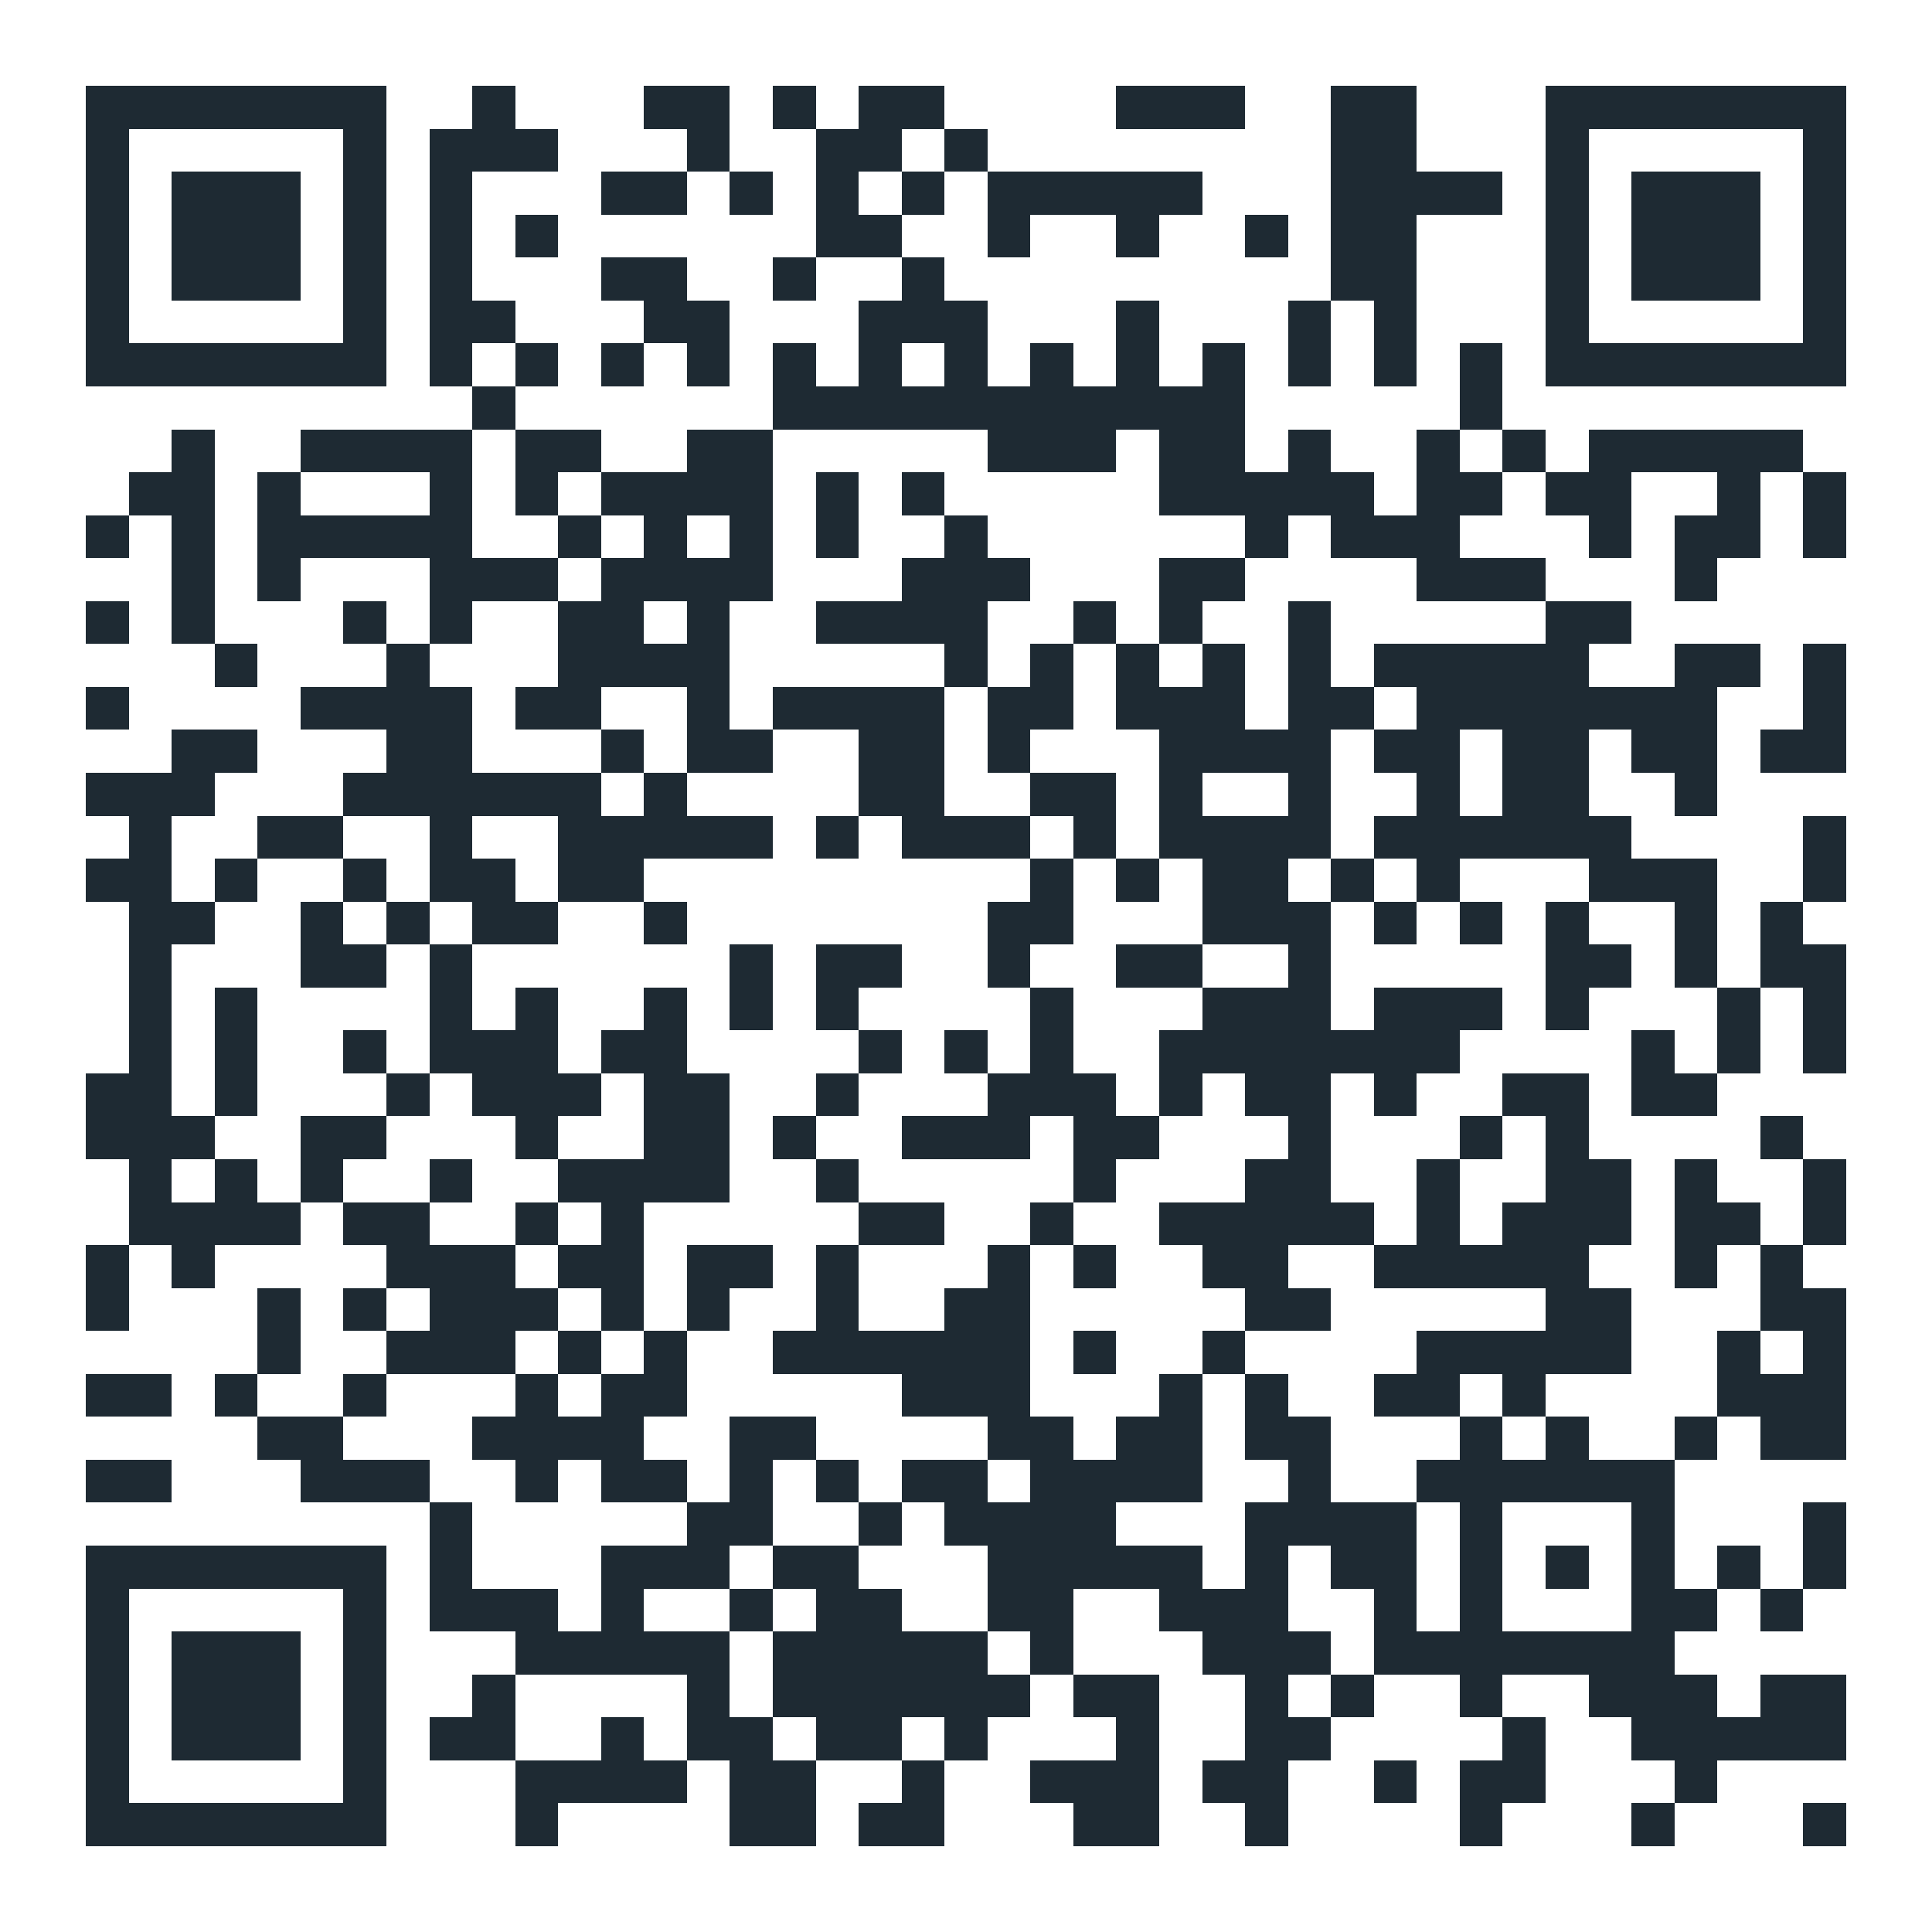
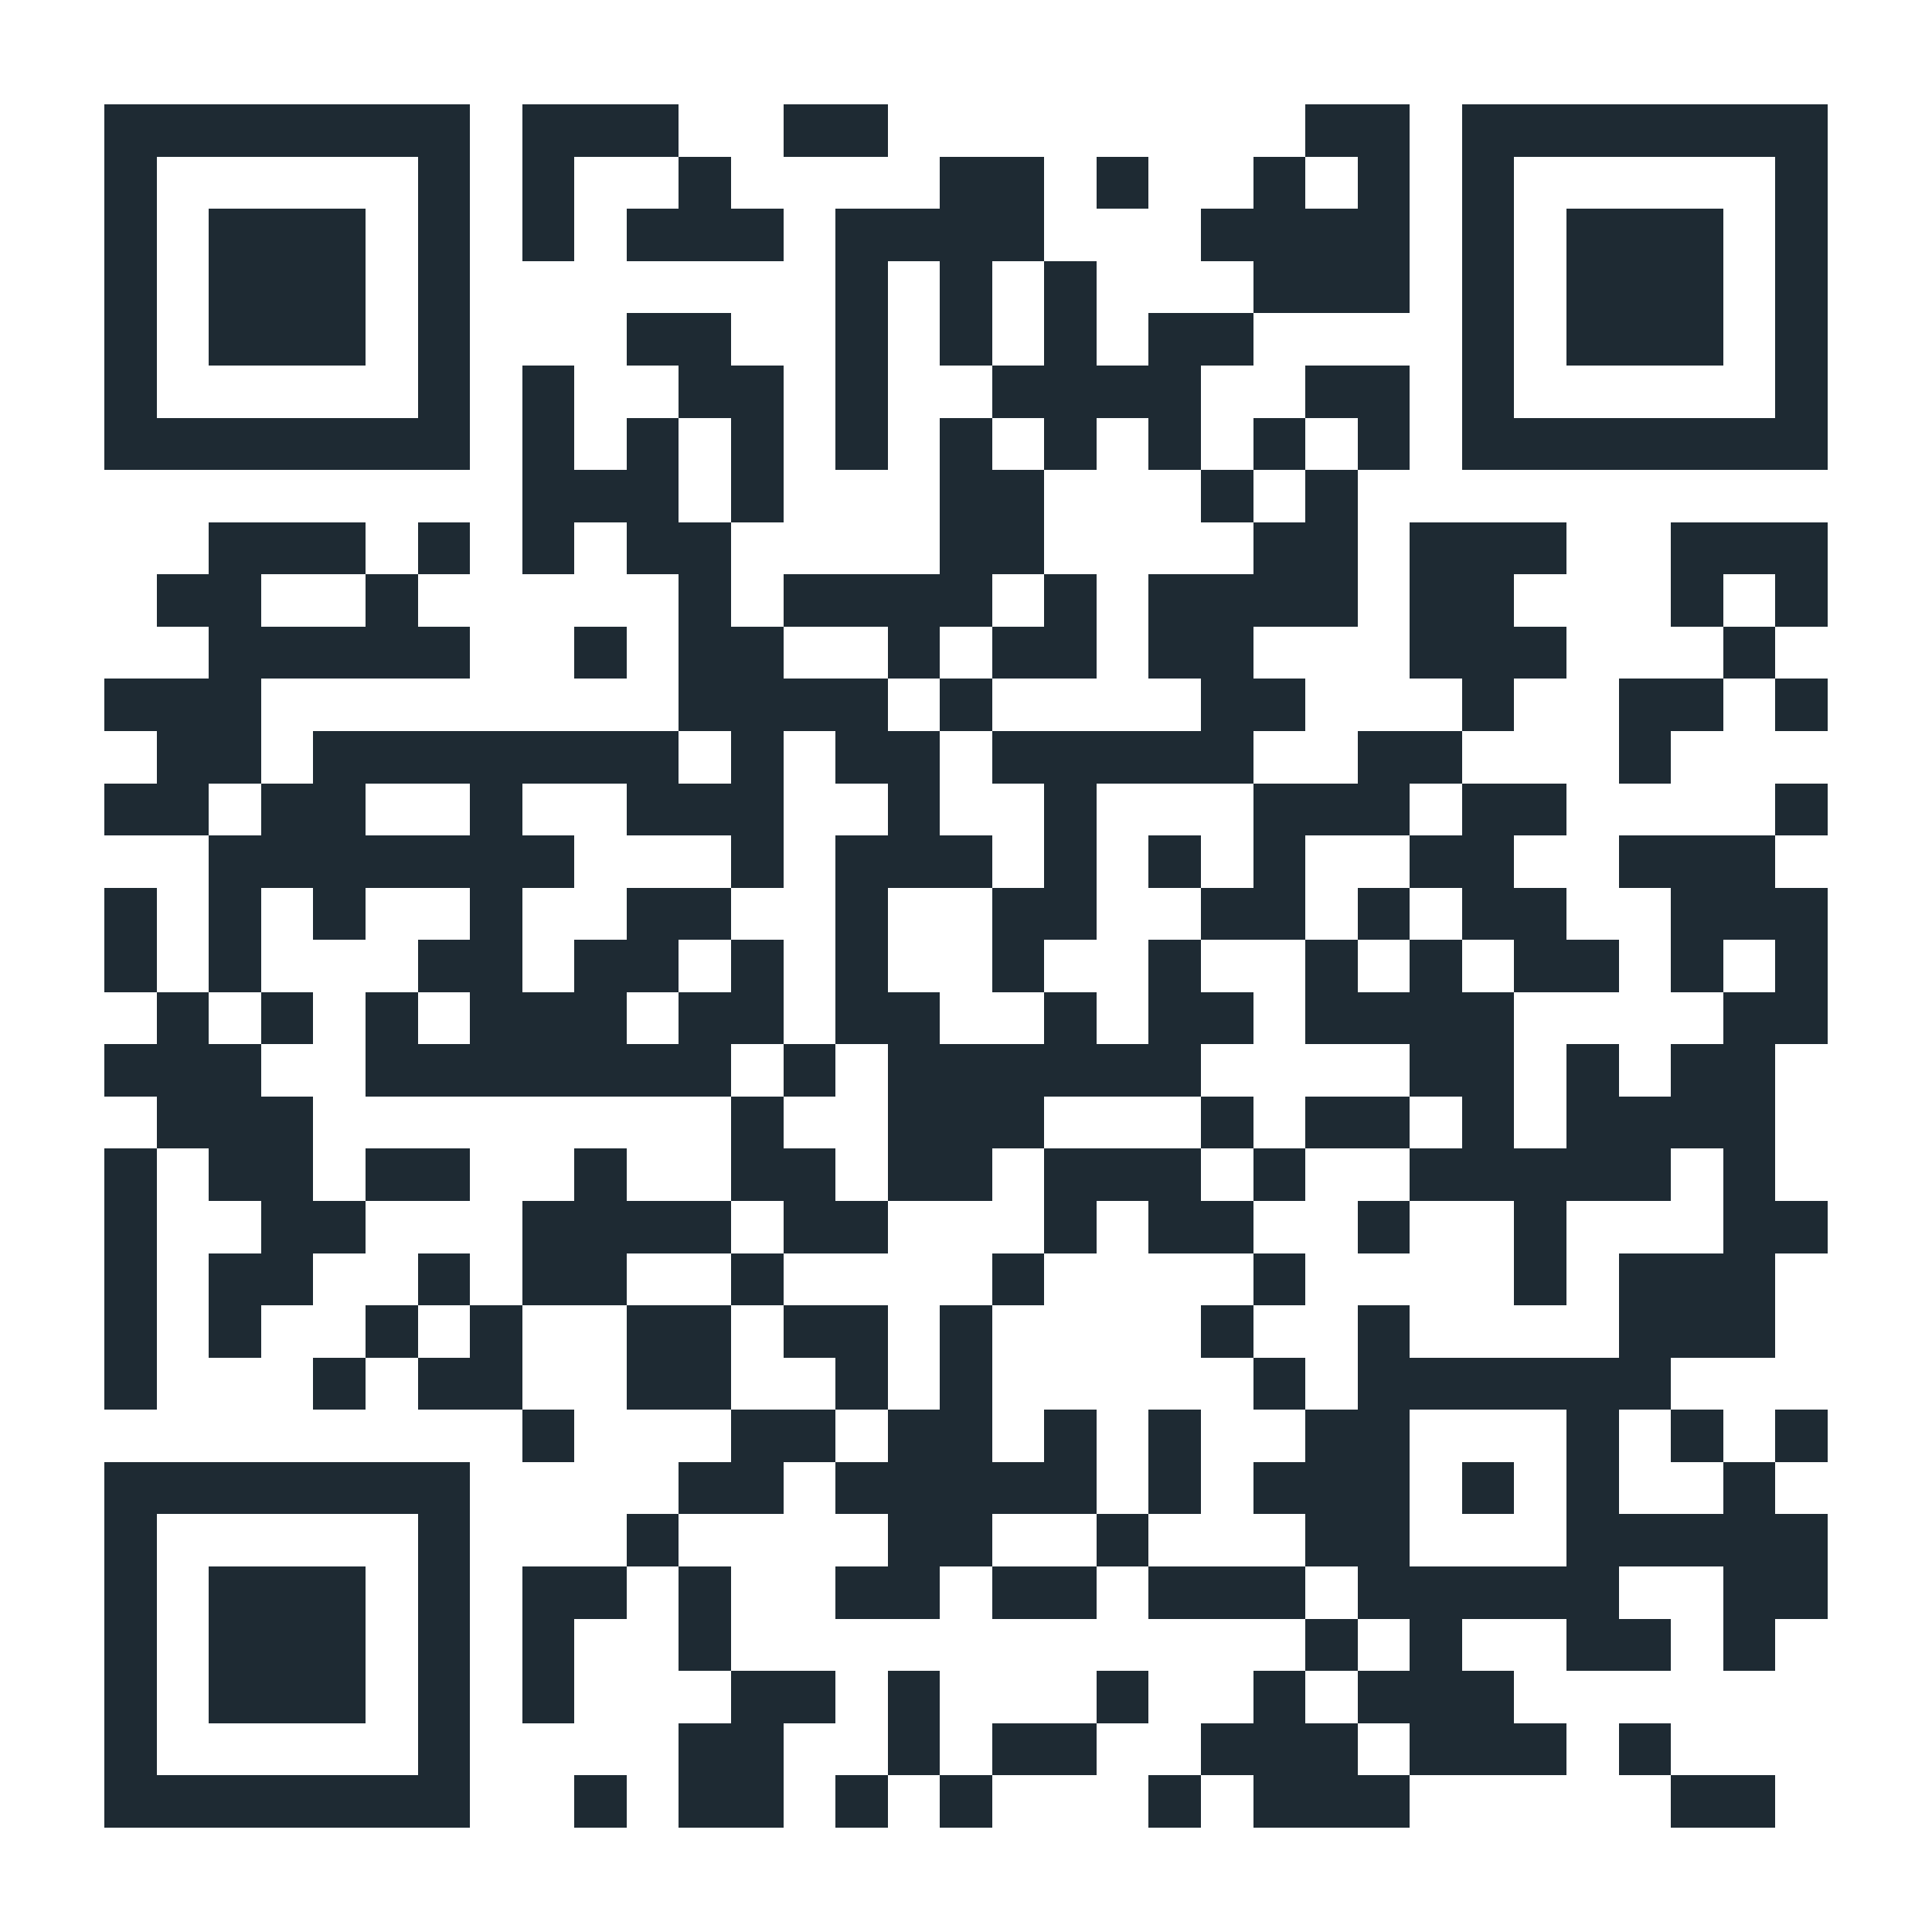
- <svg xmlns="http://www.w3.org/2000/svg" width="1024" height="1024" viewBox="0 0 45 45" shape-rendering="crispEdges">
-   <path fill="#ffffff" d="M0 0h45v45H0z" />
-   <path stroke="#1e2a33" d="M2 2.5h7m2 0h1m3 0h2m1 0h1m1 0h2m4 0h3m2 0h2m3 0h7M2 3.5h1m5 0h1m1 0h3m3 0h1m2 0h2m1 0h1m8 0h2m3 0h1m5 0h1M2 4.5h1m1 0h3m1 0h1m1 0h1m3 0h2m1 0h1m1 0h1m1 0h1m1 0h5m3 0h4m1 0h1m1 0h3m1 0h1M2 5.5h1m1 0h3m1 0h1m1 0h1m1 0h1m6 0h2m2 0h1m2 0h1m2 0h1m1 0h2m3 0h1m1 0h3m1 0h1M2 6.5h1m1 0h3m1 0h1m1 0h1m3 0h2m2 0h1m2 0h1m9 0h2m3 0h1m1 0h3m1 0h1M2 7.5h1m5 0h1m1 0h2m3 0h2m3 0h3m3 0h1m3 0h1m1 0h1m3 0h1m5 0h1M2 8.5h7m1 0h1m1 0h1m1 0h1m1 0h1m1 0h1m1 0h1m1 0h1m1 0h1m1 0h1m1 0h1m1 0h1m1 0h1m1 0h1m1 0h7M11 9.5h1m6 0h11m5 0h1M4 10.5h1m2 0h4m1 0h2m2 0h2m5 0h3m1 0h2m1 0h1m2 0h1m1 0h1m1 0h5M3 11.5h2m1 0h1m3 0h1m1 0h1m1 0h4m1 0h1m1 0h1m5 0h5m1 0h2m1 0h2m2 0h1m1 0h1M2 12.5h1m1 0h1m1 0h5m2 0h1m1 0h1m1 0h1m1 0h1m2 0h1m6 0h1m1 0h3m3 0h1m1 0h2m1 0h1M4 13.5h1m1 0h1m3 0h3m1 0h4m3 0h3m3 0h2m4 0h3m3 0h1M2 14.5h1m1 0h1m3 0h1m1 0h1m2 0h2m1 0h1m2 0h4m2 0h1m1 0h1m2 0h1m5 0h2M5 15.5h1m3 0h1m3 0h4m5 0h1m1 0h1m1 0h1m1 0h1m1 0h1m1 0h5m2 0h2m1 0h1M2 16.5h1m4 0h4m1 0h2m2 0h1m1 0h4m1 0h2m1 0h3m1 0h2m1 0h7m2 0h1M4 17.5h2m3 0h2m3 0h1m1 0h2m2 0h2m1 0h1m3 0h4m1 0h2m1 0h2m1 0h2m1 0h2M2 18.5h3m3 0h6m1 0h1m4 0h2m2 0h2m1 0h1m2 0h1m2 0h1m1 0h2m2 0h1M3 19.5h1m2 0h2m2 0h1m2 0h5m1 0h1m1 0h3m1 0h1m1 0h4m1 0h6m4 0h1M2 20.5h2m1 0h1m2 0h1m1 0h2m1 0h2m9 0h1m1 0h1m1 0h2m1 0h1m1 0h1m3 0h3m2 0h1M3 21.5h2m2 0h1m1 0h1m1 0h2m2 0h1m7 0h2m3 0h3m1 0h1m1 0h1m1 0h1m2 0h1m1 0h1M3 22.5h1m3 0h2m1 0h1m6 0h1m1 0h2m2 0h1m2 0h2m2 0h1m5 0h2m1 0h1m1 0h2M3 23.5h1m1 0h1m4 0h1m1 0h1m2 0h1m1 0h1m1 0h1m4 0h1m3 0h3m1 0h3m1 0h1m3 0h1m1 0h1M3 24.5h1m1 0h1m2 0h1m1 0h3m1 0h2m4 0h1m1 0h1m1 0h1m2 0h7m4 0h1m1 0h1m1 0h1M2 25.5h2m1 0h1m3 0h1m1 0h3m1 0h2m2 0h1m3 0h3m1 0h1m1 0h2m1 0h1m2 0h2m1 0h2M2 26.5h3m2 0h2m3 0h1m2 0h2m1 0h1m2 0h3m1 0h2m3 0h1m3 0h1m1 0h1m4 0h1M3 27.5h1m1 0h1m1 0h1m2 0h1m2 0h4m2 0h1m5 0h1m3 0h2m2 0h1m2 0h2m1 0h1m2 0h1M3 28.5h4m1 0h2m2 0h1m1 0h1m5 0h2m2 0h1m2 0h5m1 0h1m1 0h3m1 0h2m1 0h1M2 29.5h1m1 0h1m4 0h3m1 0h2m1 0h2m1 0h1m3 0h1m1 0h1m2 0h2m2 0h5m2 0h1m1 0h1M2 30.5h1m3 0h1m1 0h1m1 0h3m1 0h1m1 0h1m2 0h1m2 0h2m5 0h2m5 0h2m3 0h2M6 31.5h1m2 0h3m1 0h1m1 0h1m2 0h6m1 0h1m2 0h1m4 0h5m2 0h1m1 0h1M2 32.5h2m1 0h1m2 0h1m3 0h1m1 0h2m5 0h3m3 0h1m1 0h1m2 0h2m1 0h1m4 0h3M6 33.5h2m3 0h4m2 0h2m4 0h2m1 0h2m1 0h2m3 0h1m1 0h1m2 0h1m1 0h2M2 34.5h2m3 0h3m2 0h1m1 0h2m1 0h1m1 0h1m1 0h2m1 0h4m2 0h1m2 0h6M10 35.5h1m5 0h2m2 0h1m1 0h4m3 0h4m1 0h1m3 0h1m3 0h1M2 36.5h7m1 0h1m3 0h3m1 0h2m3 0h5m1 0h1m1 0h2m1 0h1m1 0h1m1 0h1m1 0h1m1 0h1M2 37.5h1m5 0h1m1 0h3m1 0h1m2 0h1m1 0h2m2 0h2m2 0h3m2 0h1m1 0h1m3 0h2m1 0h1M2 38.5h1m1 0h3m1 0h1m3 0h5m1 0h5m1 0h1m3 0h3m1 0h7M2 39.5h1m1 0h3m1 0h1m2 0h1m4 0h1m1 0h6m1 0h2m2 0h1m1 0h1m2 0h1m2 0h3m1 0h2M2 40.5h1m1 0h3m1 0h1m1 0h2m2 0h1m1 0h2m1 0h2m1 0h1m3 0h1m2 0h2m4 0h1m2 0h5M2 41.5h1m5 0h1m3 0h4m1 0h2m2 0h1m2 0h3m1 0h2m2 0h1m1 0h2m3 0h1M2 42.5h7m3 0h1m4 0h2m1 0h2m3 0h2m2 0h1m4 0h1m3 0h1m3 0h1" />
+ <svg xmlns="http://www.w3.org/2000/svg" width="1024" height="1024" viewBox="0 0 37 37" shape-rendering="crispEdges">
+   <path fill="#ffffff" d="M0 0h37v37H0z" />
+   <path stroke="#1e2a33" d="M2 2.5h7m1 0h3m2 0h2m8 0h2m1 0h7M2 3.5h1m5 0h1m1 0h1m2 0h1m4 0h2m1 0h1m2 0h1m1 0h1m1 0h1m5 0h1M2 4.5h1m1 0h3m1 0h1m1 0h1m1 0h3m1 0h4m3 0h4m1 0h1m1 0h3m1 0h1M2 5.5h1m1 0h3m1 0h1m7 0h1m1 0h1m1 0h1m3 0h3m1 0h1m1 0h3m1 0h1M2 6.5h1m1 0h3m1 0h1m3 0h2m2 0h1m1 0h1m1 0h1m1 0h2m4 0h1m1 0h3m1 0h1M2 7.5h1m5 0h1m1 0h1m2 0h2m1 0h1m2 0h4m2 0h2m1 0h1m5 0h1M2 8.5h7m1 0h1m1 0h1m1 0h1m1 0h1m1 0h1m1 0h1m1 0h1m1 0h1m1 0h1m1 0h7M10 9.5h3m1 0h1m3 0h2m3 0h1m1 0h1M4 10.5h3m1 0h1m1 0h1m1 0h2m4 0h2m4 0h2m1 0h3m2 0h3M3 11.5h2m2 0h1m5 0h1m1 0h4m1 0h1m1 0h4m1 0h2m3 0h1m1 0h1M4 12.5h5m2 0h1m1 0h2m2 0h1m1 0h2m1 0h2m3 0h3m3 0h1M2 13.5h3m8 0h4m1 0h1m4 0h2m3 0h1m2 0h2m1 0h1M3 14.5h2m1 0h7m1 0h1m1 0h2m1 0h5m2 0h2m3 0h1M2 15.5h2m1 0h2m2 0h1m2 0h3m2 0h1m2 0h1m3 0h3m1 0h2m4 0h1M4 16.5h7m3 0h1m1 0h3m1 0h1m1 0h1m1 0h1m2 0h2m2 0h3M2 17.5h1m1 0h1m1 0h1m2 0h1m2 0h2m2 0h1m2 0h2m2 0h2m1 0h1m1 0h2m2 0h3M2 18.5h1m1 0h1m3 0h2m1 0h2m1 0h1m1 0h1m2 0h1m2 0h1m2 0h1m1 0h1m1 0h2m1 0h1m1 0h1M3 19.5h1m1 0h1m1 0h1m1 0h3m1 0h2m1 0h2m2 0h1m1 0h2m1 0h4m4 0h2M2 20.5h3m2 0h7m1 0h1m1 0h6m4 0h2m1 0h1m1 0h2M3 21.5h3m8 0h1m2 0h3m3 0h1m1 0h2m1 0h1m1 0h4M2 22.5h1m1 0h2m1 0h2m2 0h1m2 0h2m1 0h2m1 0h3m1 0h1m2 0h5m1 0h1M2 23.5h1m2 0h2m3 0h4m1 0h2m3 0h1m1 0h2m2 0h1m2 0h1m3 0h2M2 24.5h1m1 0h2m2 0h1m1 0h2m2 0h1m4 0h1m4 0h1m4 0h1m1 0h3M2 25.5h1m1 0h1m2 0h1m1 0h1m2 0h2m1 0h2m1 0h1m4 0h1m2 0h1m4 0h3M2 26.5h1m3 0h1m1 0h2m2 0h2m2 0h1m1 0h1m5 0h1m1 0h6M10 27.5h1m3 0h2m1 0h2m1 0h1m1 0h1m2 0h2m3 0h1m1 0h1m1 0h1M2 28.5h7m4 0h2m1 0h5m1 0h1m1 0h3m1 0h1m1 0h1m2 0h1M2 29.5h1m5 0h1m3 0h1m4 0h2m2 0h1m3 0h2m3 0h5M2 30.5h1m1 0h3m1 0h1m1 0h2m1 0h1m2 0h2m1 0h2m1 0h3m1 0h5m2 0h2M2 31.5h1m1 0h3m1 0h1m1 0h1m2 0h1m11 0h1m1 0h1m2 0h2m1 0h1M2 32.5h1m1 0h3m1 0h1m1 0h1m3 0h2m1 0h1m3 0h1m2 0h1m1 0h3M2 33.5h1m5 0h1m4 0h2m2 0h1m1 0h2m2 0h3m1 0h3m1 0h1M2 34.5h7m2 0h1m1 0h2m1 0h1m1 0h1m3 0h1m1 0h3m5 0h2" />
</svg>
